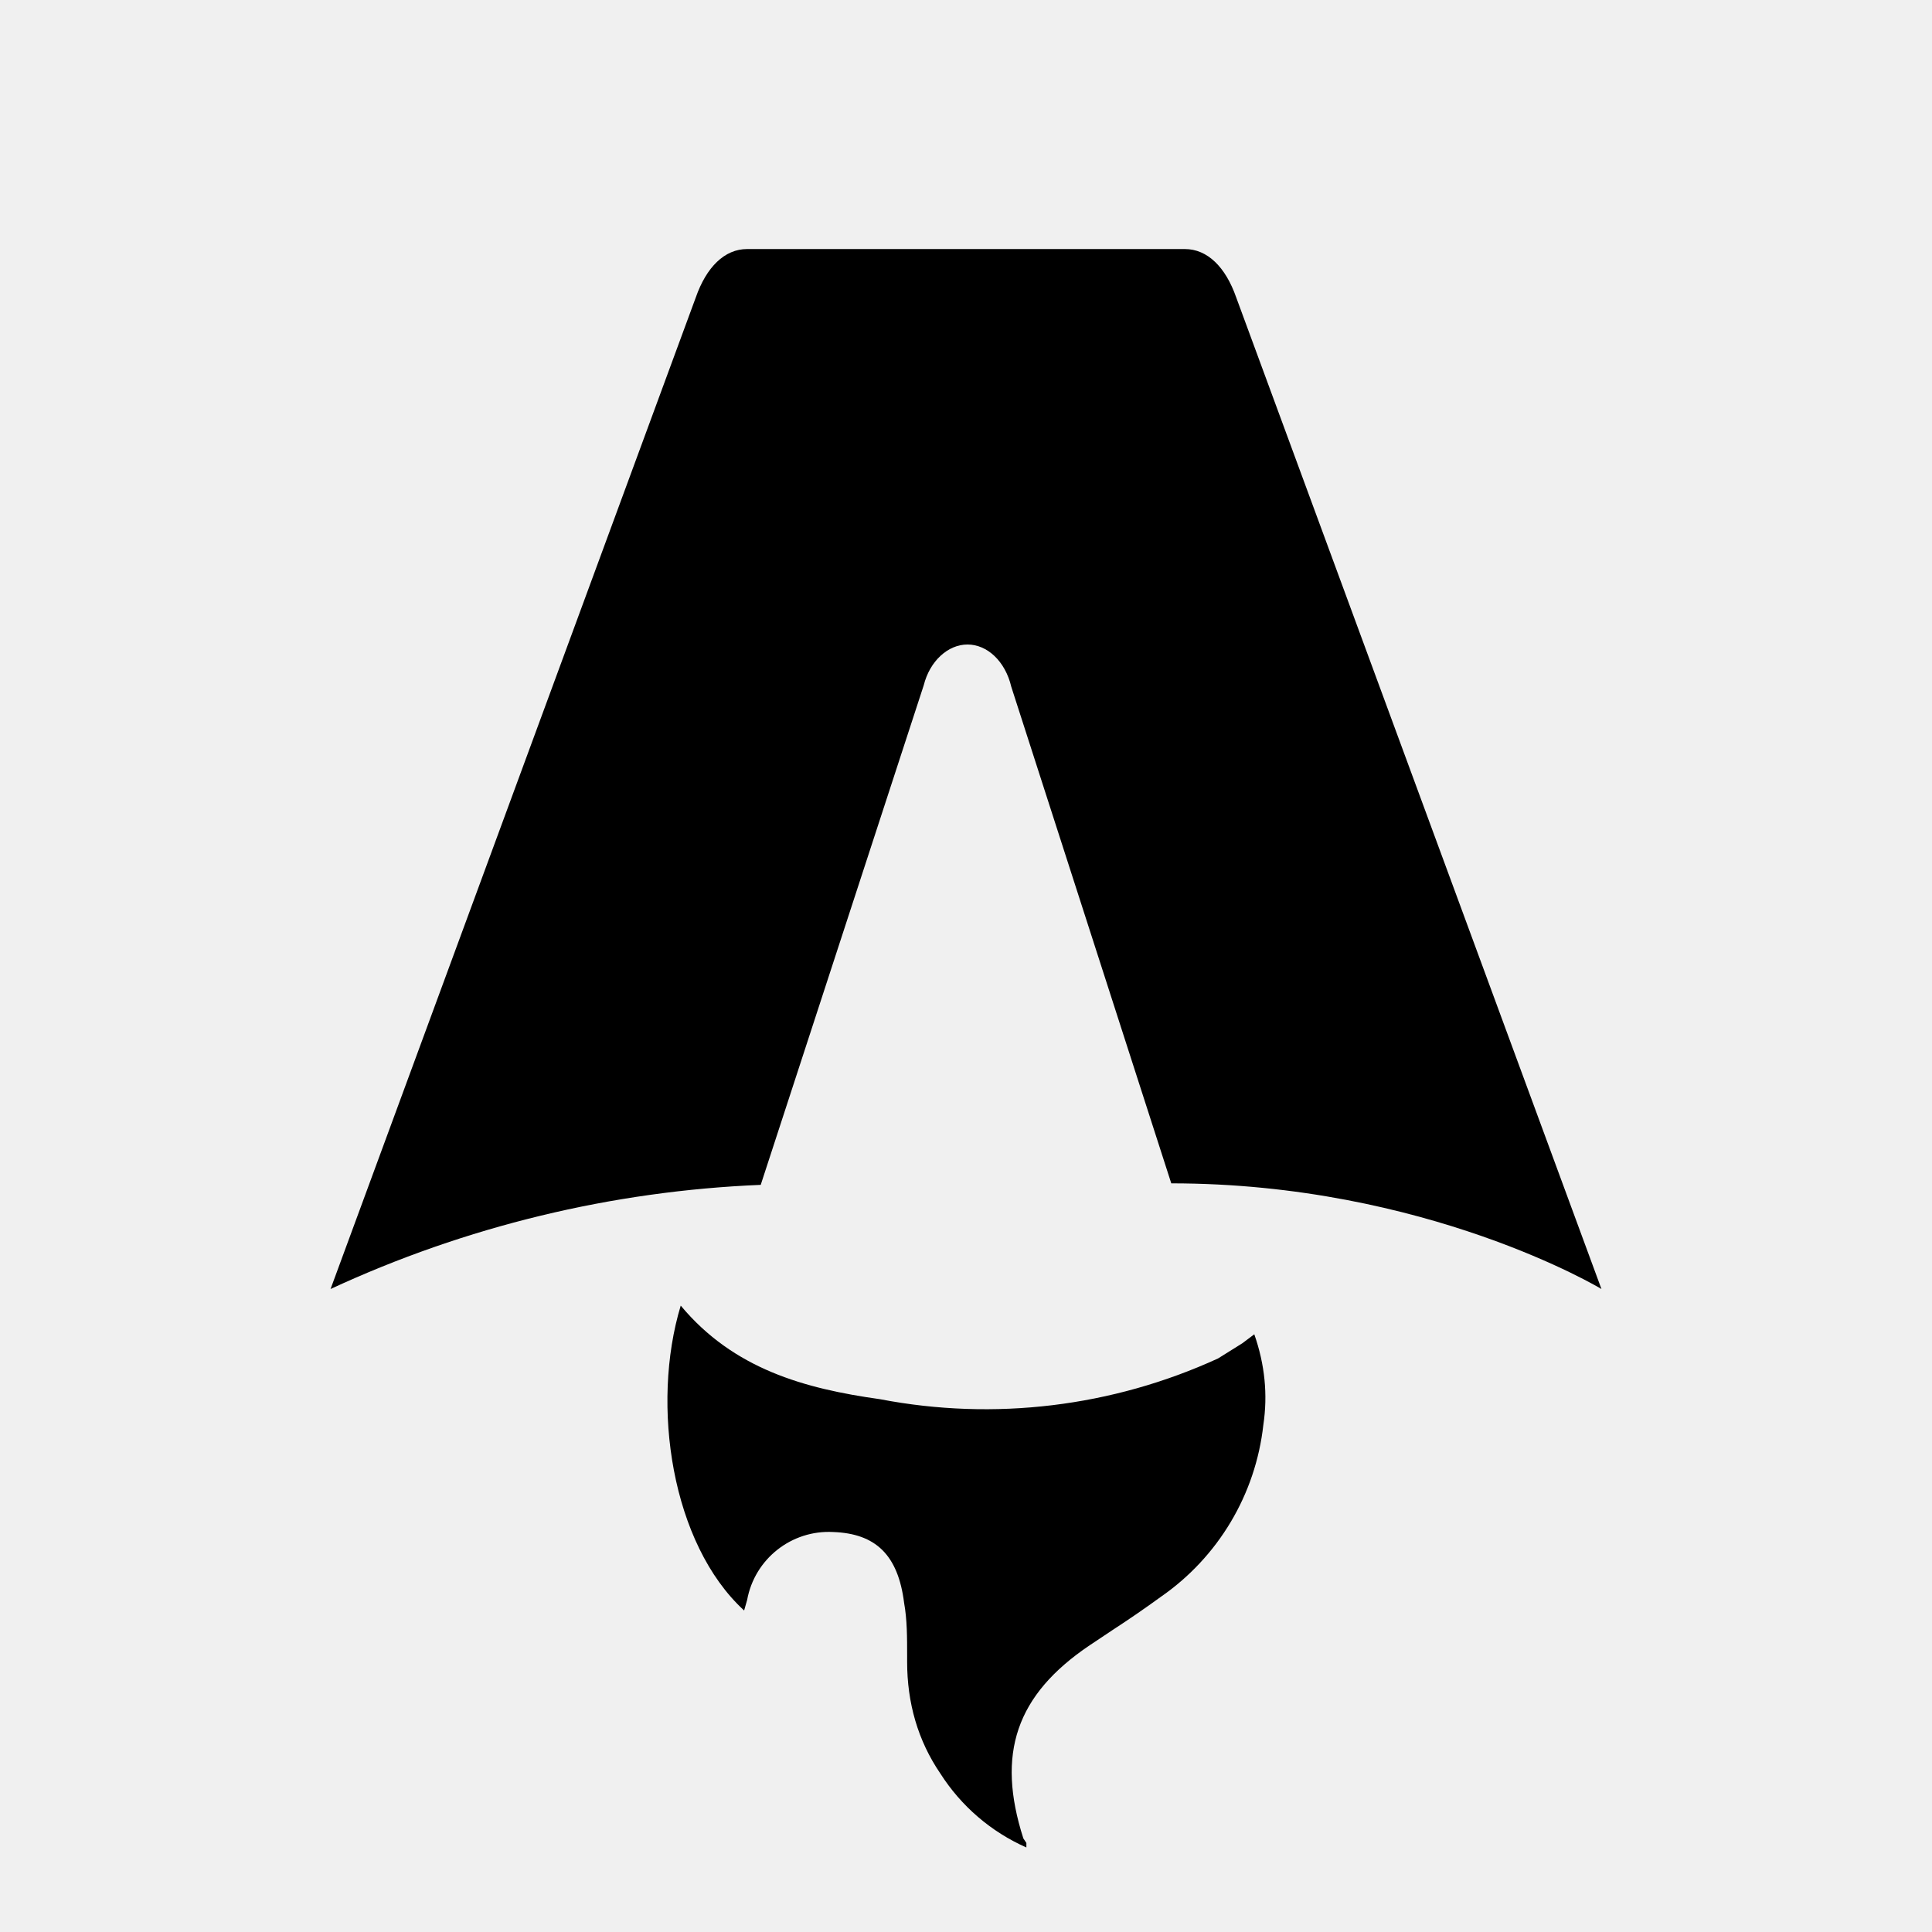
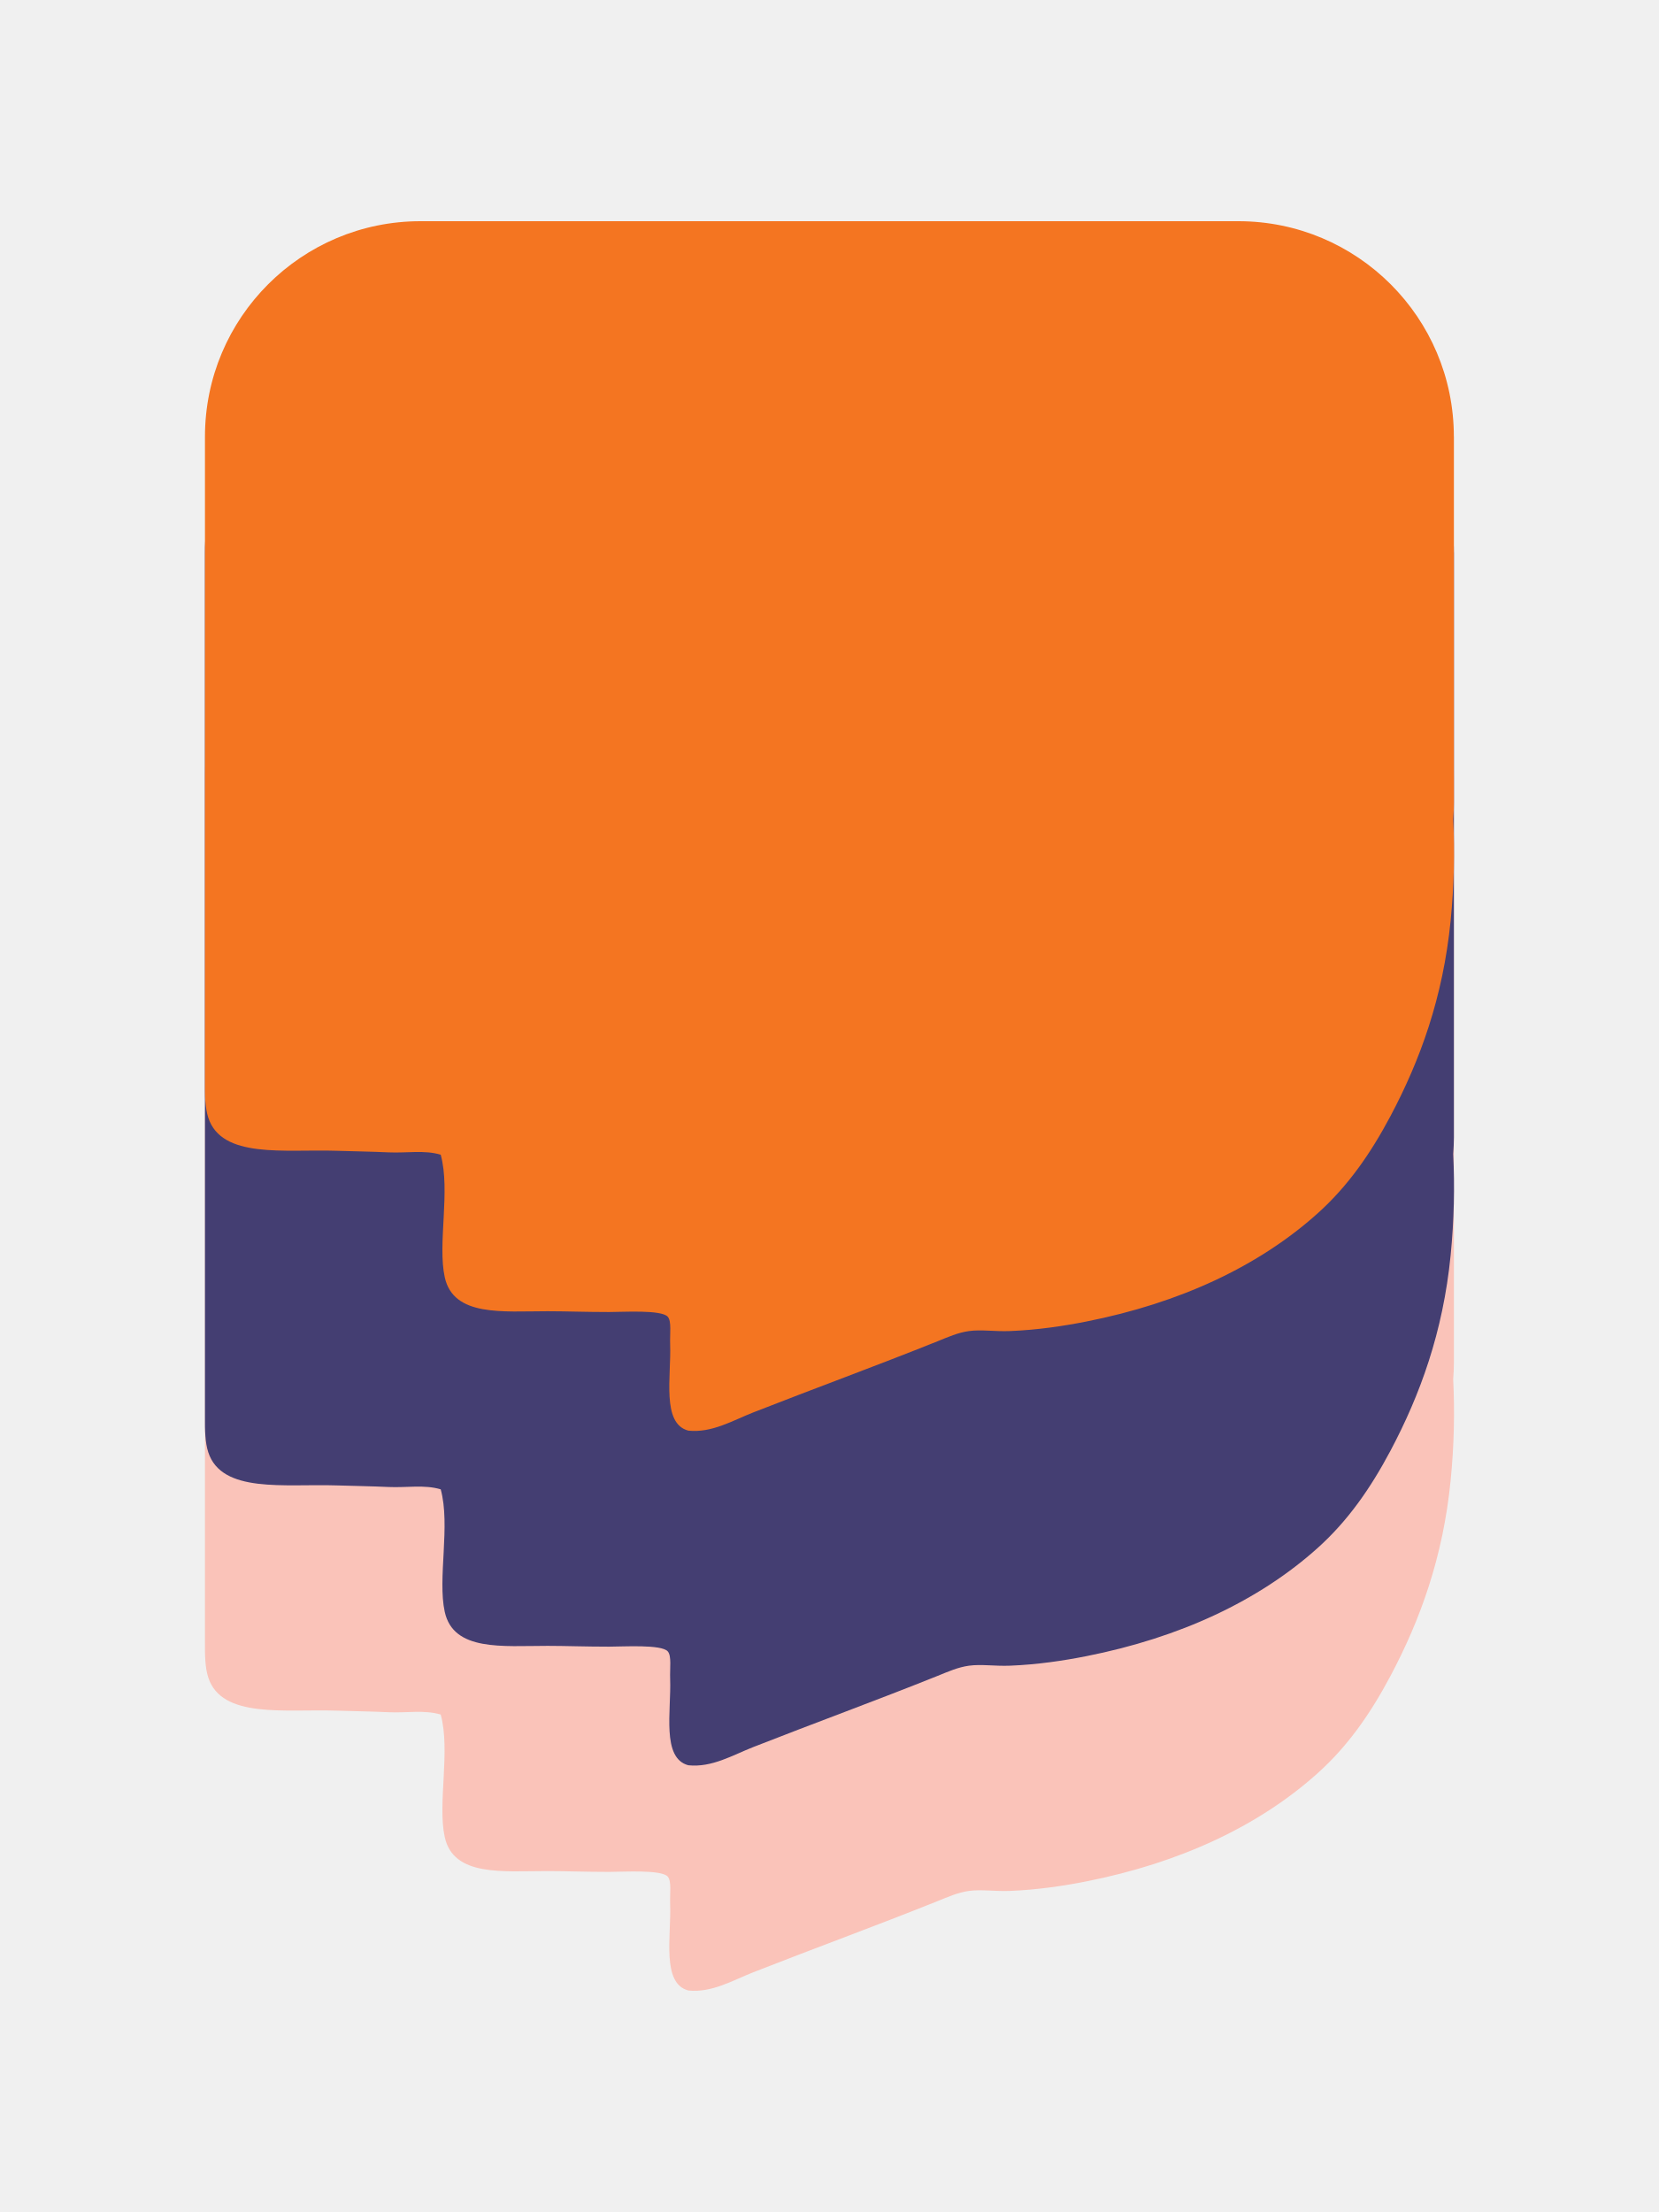
- <svg xmlns="http://www.w3.org/2000/svg" fill="none" viewBox="0 0 128 128">
-   <path d="M50.4 78.5a75.1 75.1 0 0 0-28.5 6.9l24.2-65.7c.7-2 1.9-3.2 3.4-3.2h29c1.5 0 2.7 1.2 3.4 3.2l24.2 65.7s-11.6-7-28.5-7L67 45.5c-.4-1.7-1.6-2.8-2.9-2.8-1.3 0-2.5 1.1-2.9 2.7L50.4 78.5Zm-1.1 28.2Zm-4.2-20.2c-2 6.6-.6 15.8 4.2 20.2a17.5 17.5 0 0 1 .2-.7 5.5 5.5 0 0 1 5.7-4.5c2.8.1 4.3 1.5 4.7 4.7.2 1.1.2 2.3.2 3.5v.4c0 2.7.7 5.2 2.2 7.4a13 13 0 0 0 5.7 4.9v-.3l-.2-.3c-1.8-5.6-.5-9.5 4.4-12.8l1.5-1a73 73 0 0 0 3.2-2.2 16 16 0 0 0 6.8-11.4c.3-2 .1-4-.6-6l-.8.6-1.6 1a37 37 0 0 1-22.4 2.7c-5-.7-9.7-2-13.2-6.2Z" />
-   <style>
-         path { fill: #000; }
-         @media (prefers-color-scheme: dark) {
-             path { fill: #FFF; }
-         }
+ <svg xmlns="http://www.w3.org/2000/svg" id="Layer_1" data-name="Layer 1" viewBox="0 0 375 500">
+   <defs>
+     <style>
+       .cls-1 {
+         fill: #443e72;
+       }
+ 
+       .cls-1, .cls-2, .cls-3 {
+         fill-rule: evenodd;
+         stroke-width: 0px;
+       }
+ 
+       .cls-2 {
+         fill: #fac3b9;
+       }
+ 
+       .cls-3 {
+         fill: #f47521;
+       }
    </style>
+   </defs>
+   <path class="cls-2" d="m328.64,175.82v132.13c0,1.29-.07,2.56-.16,3.82.36,7.33.21,14.95-.58,22.88-1.72,17.42-6.92,31.59-13.58,44.15-4.52,8.51-9.62,15.85-16.45,21.99-13.31,11.96-31.12,20.29-52.37,24.49-5.04,1-11.06,1.9-17.16,2.14-3.5.14-6.47-.38-9.29,0-2.55.35-4.73,1.35-7.15,2.32-13.76,5.52-27.68,10.6-41.65,16.08-4.61,1.81-9.33,4.67-14.66,4.11-6.1-1.6-3.84-12.3-4.11-19.48-.09-2.49.36-5.22-.54-6.26-1.41-1.63-10.12-1.07-13.23-1.07-5.42,0-9.88-.18-13.94-.18-10.15,0-21.27,1.29-23.24-7.69-1.66-7.51,1.33-19.54-.91-27.69-3.69-1.11-7.68-.34-11.8-.53-3.8-.18-7.78-.23-11.79-.36-11.71-.37-25.93,1.86-28.96-7.51-.72-2.23-.76-5.01-.74-7.92h0v-63.29s0-58.47,0-58.47v-73.66c0-26.91,21.81-48.72,48.72-48.72h184.86c26.91,0,48.72,21.81,48.72,48.72Z" />
+   <path class="cls-1" d="m328.64,124.91v132.13c0,1.29-.07,2.56-.16,3.82.36,7.33.21,14.95-.58,22.88-1.72,17.42-6.92,31.59-13.58,44.15-4.52,8.51-9.62,15.85-16.45,21.99-13.31,11.96-31.12,20.29-52.37,24.49-5.04,1-11.06,1.9-17.16,2.14-3.5.14-6.47-.38-9.29,0-2.55.35-4.73,1.35-7.15,2.32-13.76,5.52-27.68,10.6-41.65,16.08-4.61,1.81-9.33,4.67-14.66,4.11-6.1-1.6-3.84-12.3-4.11-19.48-.09-2.49.36-5.22-.54-6.26-1.41-1.63-10.12-1.07-13.23-1.07-5.42,0-9.88-.18-13.94-.18-10.15,0-21.27,1.29-23.24-7.69-1.66-7.51,1.33-19.54-.91-27.69-3.69-1.11-7.68-.34-11.8-.53-3.8-.18-7.78-.23-11.79-.36-11.71-.37-25.93,1.86-28.96-7.51-.72-2.23-.76-5.01-.74-7.92h0v-63.29s0-58.47,0-58.47v-73.66c0-26.91,21.81-48.72,48.72-48.72h184.86c26.91,0,48.72,21.81,48.72,48.72Z" />
+   <path class="cls-3" d="m328.64,98.72v82.68c0,1.29-.07,2.56-.16,3.82.36,7.33.21,14.95-.58,22.88-1.72,17.42-6.92,31.59-13.58,44.15-4.52,8.51-9.62,15.85-16.45,21.99-13.31,11.96-31.12,20.29-52.37,24.49-5.04,1-11.06,1.9-17.16,2.14-3.5.14-6.47-.38-9.29,0-2.55.35-4.73,1.35-7.15,2.32-13.76,5.52-27.68,10.6-41.65,16.08-4.61,1.81-9.33,4.67-14.66,4.11-6.1-1.6-3.84-12.3-4.11-19.48-.09-2.49.36-5.22-.54-6.26-1.41-1.63-10.12-1.07-13.23-1.07-5.42,0-9.88-.18-13.94-.18-10.15,0-21.27,1.29-23.24-7.69-1.66-7.51,1.33-19.54-.91-27.69-3.69-1.11-7.68-.34-11.8-.53-3.8-.18-7.78-.23-11.79-.36-11.71-.37-25.93,1.86-28.96-7.51-.72-2.23-.76-5.01-.74-7.92h0v-13.84s0-58.47,0-58.47v-73.66c0-26.91,21.81-48.72,48.72-48.72h184.86c26.91,0,48.72,21.81,48.72,48.72Z" />
</svg>
